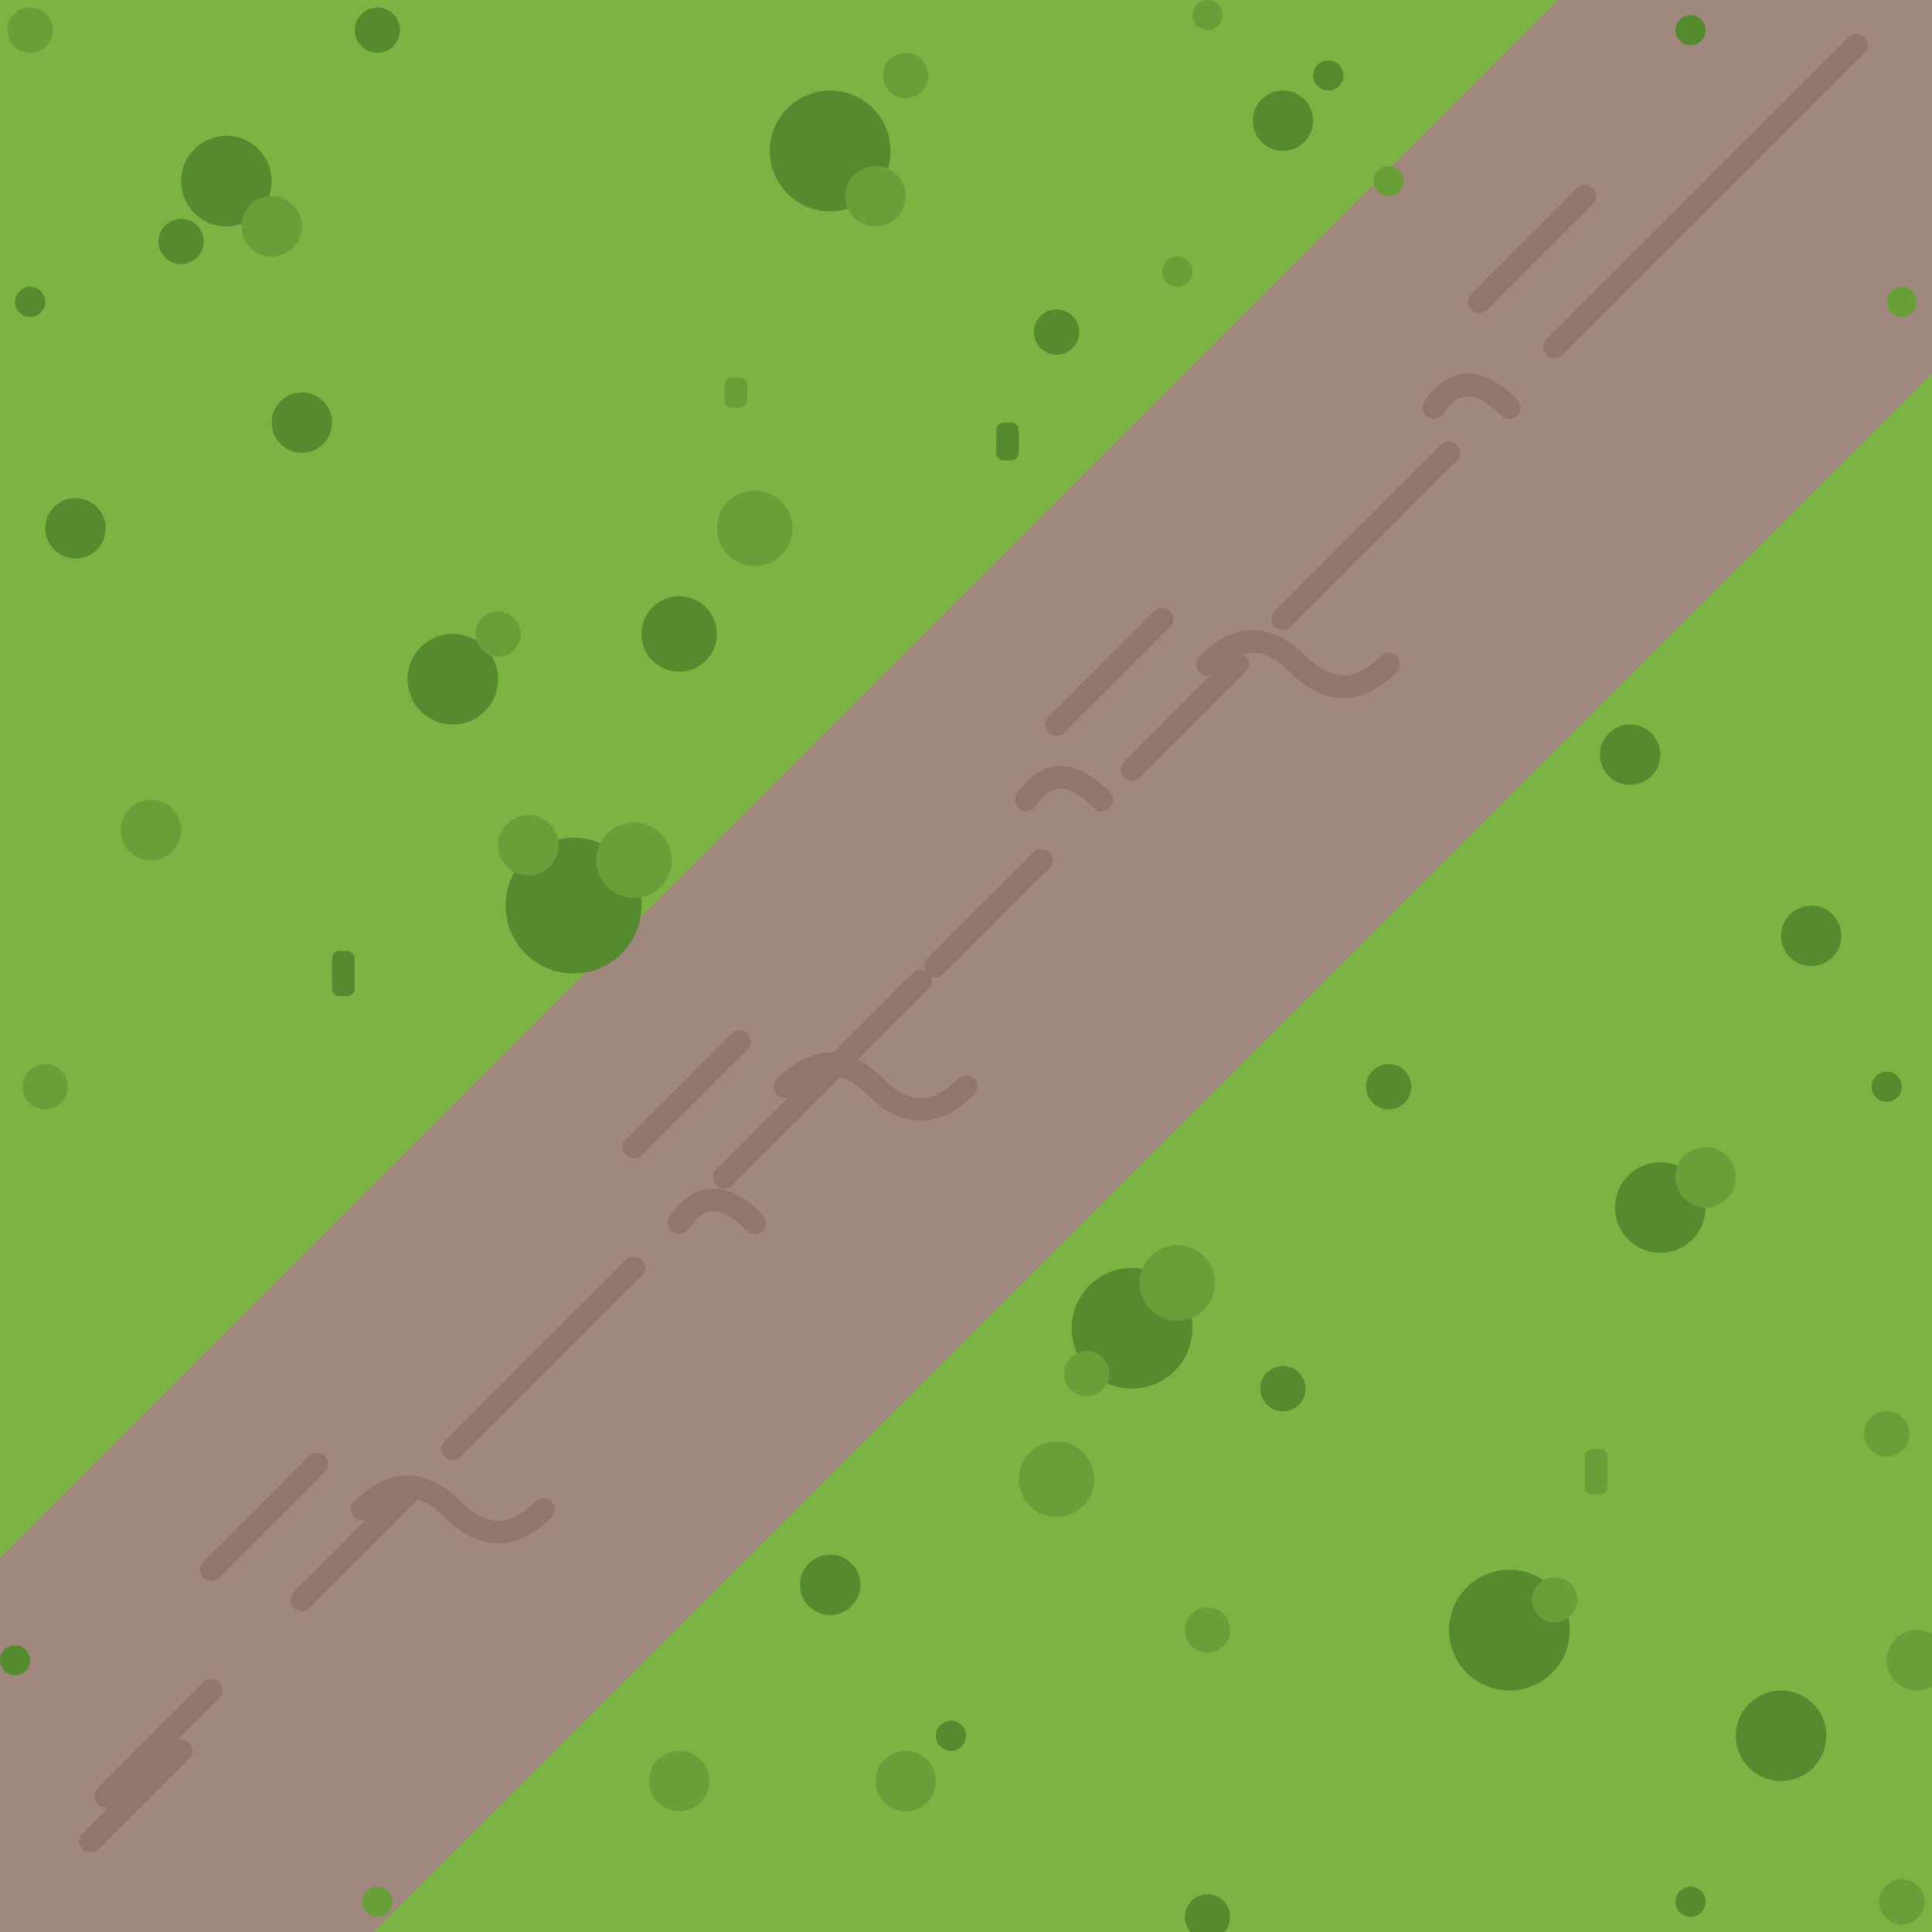
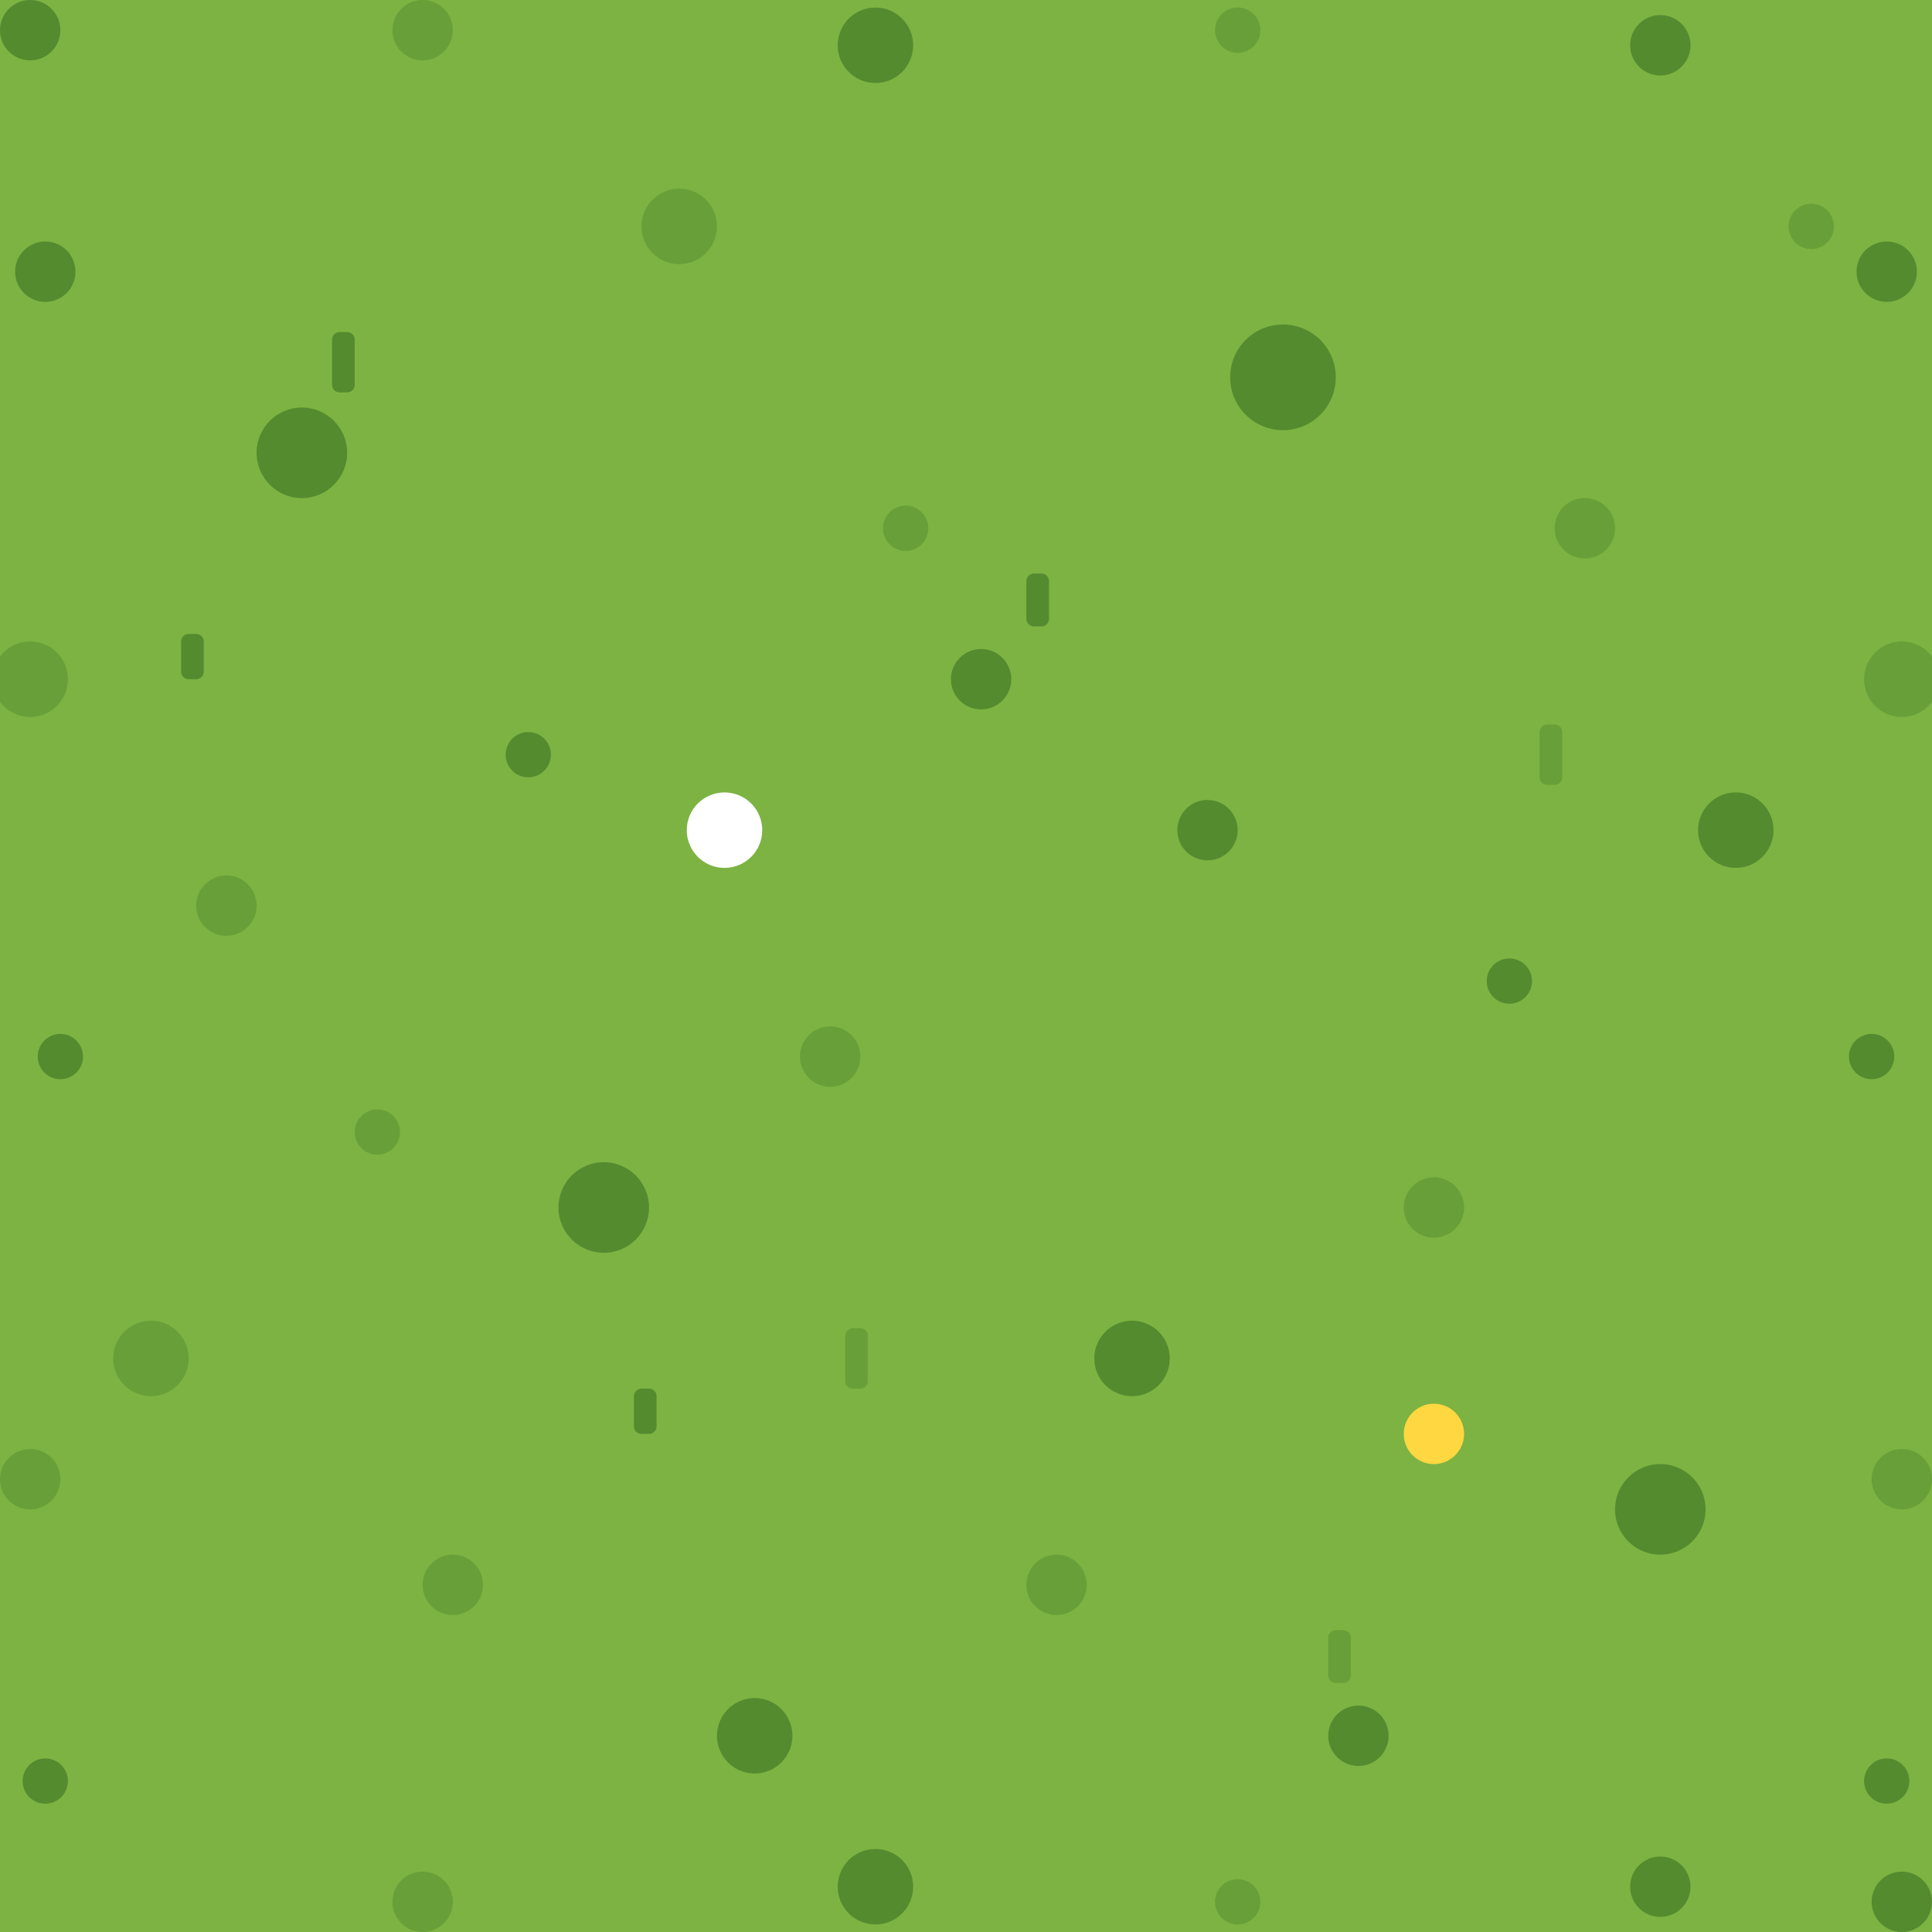
- <svg xmlns="http://www.w3.org/2000/svg" viewBox="0 0 128 128">
+ <svg xmlns="http://www.w3.org/2000/svg" width="128" height="128" viewBox="0 0 128 128">
  <rect width="128" height="128" fill="#7CB342" />
-   <line x1="0" y1="128" x2="128" y2="0" stroke="#A1887F" stroke-width="35" />
-   <g stroke="#8D6E63" stroke-width="1.5" stroke-linecap="round" fill="none" opacity="0.7">
-     <line x1="7" y1="119" x2="14" y2="112" />
-     <line x1="20" y1="106" x2="27" y2="99" />
-     <line x1="35" y1="91" x2="42" y2="84" />
-     <line x1="48" y1="78" x2="55" y2="71" />
-     <line x1="62" y1="64" x2="69" y2="57" />
-     <line x1="75" y1="51" x2="82" y2="44" />
-     <line x1="89" y1="37" x2="96" y2="30" />
-     <line x1="103" y1="23" x2="110" y2="16" />
-     <line x1="116" y1="10" x2="123" y2="3" />
-     <line x1="14" y1="104" x2="21" y2="97" />
-     <line x1="42" y1="76" x2="49" y2="69" />
-     <line x1="70" y1="48" x2="77" y2="41" />
-     <line x1="98" y1="20" x2="105" y2="13" />
-     <line x1="6" y1="122" x2="12" y2="116" />
-     <line x1="30" y1="96" x2="36" y2="90" />
-     <line x1="55" y1="71" x2="61" y2="65" />
-     <line x1="85" y1="41" x2="91" y2="35" />
-     <line x1="110" y1="16" x2="116" y2="10" />
-     <path d="M24 100 Q27 97 30 100 Q33 103 36 100" />
-     <path d="M52 72  Q55 69 58 72  Q61 75 64 72" />
-     <path d="M80 44  Q83 41 86 44  Q89 47 92 44" />
-     <path d="M45 81  Q47 78 50 81" />
-     <path d="M68 53  Q70 50 73 53" />
-     <path d="M95 27  Q97 24 100 27" />
-   </g>
-   <circle cx="15" cy="12" r="3" fill="#558B2F" />
-   <circle cx="18" cy="15" r="2" fill="#689F38" />
-   <circle cx="12" cy="16" r="1.5" fill="#558B2F" />
-   <circle cx="55" cy="10" r="4" fill="#558B2F" />
-   <circle cx="58" cy="13" r="2" fill="#689F38" />
-   <circle cx="50" cy="35" r="2.5" fill="#689F38" />
-   <circle cx="85" cy="8" r="2" fill="#558B2F" />
-   <circle cx="88" cy="5" r="1" fill="#558B2F" />
-   <circle cx="30" cy="45" r="3" fill="#558B2F" />
-   <circle cx="33" cy="42" r="1.5" fill="#689F38" />
-   <circle cx="70" cy="22" r="1.5" fill="#558B2F" />
-   <circle cx="10" cy="55" r="2" fill="#689F38" />
-   <circle cx="45" cy="42" r="2.5" fill="#558B2F" />
-   <circle cx="20" cy="28" r="2" fill="#558B2F" />
-   <circle cx="60" cy="5" r="1.5" fill="#689F38" />
-   <circle cx="78" cy="18" r="1" fill="#689F38" />
-   <circle cx="5" cy="35" r="2" fill="#558B2F" />
-   <circle cx="92" cy="12" r="1" fill="#689F38" />
-   <circle cx="38" cy="60" r="4.5" fill="#558B2F" />
-   <circle cx="42" cy="57" r="2.5" fill="#689F38" />
-   <circle cx="35" cy="56" r="2" fill="#689F38" />
-   <circle cx="110" cy="80" r="3" fill="#558B2F" />
-   <circle cx="113" cy="78" r="2" fill="#689F38" />
-   <circle cx="100" cy="108" r="4" fill="#558B2F" />
-   <circle cx="103" cy="106" r="1.5" fill="#689F38" />
-   <circle cx="70" cy="98" r="2.5" fill="#689F38" />
-   <circle cx="120" cy="62" r="2" fill="#558B2F" />
-   <circle cx="85" cy="92" r="1.5" fill="#558B2F" />
-   <circle cx="60" cy="118" r="2" fill="#689F38" />
-   <circle cx="63" cy="115" r="1" fill="#558B2F" />
-   <circle cx="80" cy="108" r="1.5" fill="#689F38" />
-   <circle cx="108" cy="50" r="2" fill="#558B2F" />
-   <circle cx="45" cy="118" r="2" fill="#689F38" />
-   <circle cx="118" cy="115" r="3" fill="#558B2F" />
-   <circle cx="125" cy="95" r="1.5" fill="#689F38" />
-   <circle cx="55" cy="105" r="2" fill="#558B2F" />
-   <circle cx="92" cy="72" r="1.5" fill="#558B2F" />
-   <circle cx="75" cy="88" r="4" fill="#558B2F" />
-   <circle cx="78" cy="85" r="2.5" fill="#689F38" />
-   <circle cx="72" cy="91" r="1.5" fill="#689F38" />
-   <rect x="22" y="63" width="1.5" height="3" fill="#558B2F" rx="0.5" />
-   <rect x="66" y="28" width="1.5" height="2.5" fill="#558B2F" rx="0.5" />
-   <rect x="105" y="96" width="1.5" height="3" fill="#689F38" rx="0.5" />
-   <rect x="48" y="25" width="1.5" height="2" fill="#689F38" rx="0.5" />
-   <circle cx="2" cy="20" r="1" fill="#558B2F" />
-   <circle cx="126" cy="20" r="1" fill="#689F38" />
-   <circle cx="3" cy="72" r="1.5" fill="#689F38" />
-   <circle cx="125" cy="72" r="1" fill="#558B2F" />
-   <circle cx="1" cy="110" r="1" fill="#558B2F" />
-   <circle cx="127" cy="110" r="2" fill="#689F38" />
-   <circle cx="25" cy="2" r="1.5" fill="#558B2F" />
-   <circle cx="25" cy="126" r="1" fill="#689F38" />
-   <circle cx="80" cy="1" r="1" fill="#689F38" />
-   <circle cx="80" cy="127" r="1.5" fill="#558B2F" />
-   <circle cx="112" cy="2" r="1" fill="#558B2F" />
-   <circle cx="112" cy="126" r="1" fill="#558B2F" />
-   <circle cx="2" cy="2" r="1.5" fill="#689F38" />
-   <circle cx="126" cy="126" r="1.5" fill="#689F38" />
+   <circle cx="20" cy="30" r="3" fill="#558B2F" />
+   <circle cx="45" cy="15" r="2.5" fill="#689F38" />
+   <circle cx="65" cy="45" r="2" fill="#558B2F" />
+   <circle cx="85" cy="25" r="3.5" fill="#558B2F" />
+   <circle cx="105" cy="35" r="2" fill="#689F38" />
+   <circle cx="115" cy="55" r="2.5" fill="#558B2F" />
+   <circle cx="15" cy="60" r="2" fill="#689F38" />
+   <circle cx="40" cy="80" r="3" fill="#558B2F" />
+   <circle cx="55" cy="70" r="2" fill="#689F38" />
+   <circle cx="75" cy="90" r="2.5" fill="#558B2F" />
+   <circle cx="95" cy="80" r="2" fill="#689F38" />
+   <circle cx="110" cy="100" r="3" fill="#558B2F" />
+   <circle cx="30" cy="105" r="2" fill="#689F38" />
+   <circle cx="50" cy="115" r="2.5" fill="#558B2F" />
+   <circle cx="70" cy="105" r="2" fill="#689F38" />
+   <circle cx="90" cy="115" r="2" fill="#558B2F" />
+   <circle cx="10" cy="90" r="2.5" fill="#689F38" />
+   <circle cx="60" cy="35" r="1.5" fill="#689F38" />
+   <circle cx="100" cy="65" r="1.5" fill="#558B2F" />
+   <circle cx="35" cy="50" r="1.5" fill="#558B2F" />
+   <circle cx="80" cy="55" r="2" fill="#558B2F" />
+   <circle cx="25" cy="75" r="1.5" fill="#689F38" />
+   <circle cx="120" cy="15" r="1.5" fill="#689F38" />
+   <rect x="22" y="22" width="1.5" height="4" fill="#558B2F" rx="0.5" />
+   <rect x="68" y="38" width="1.5" height="3.5" fill="#558B2F" rx="0.5" />
+   <rect x="102" y="48" width="1.5" height="4" fill="#689F38" rx="0.5" />
+   <rect x="42" y="92" width="1.5" height="3" fill="#558B2F" rx="0.5" />
+   <rect x="88" y="108" width="1.5" height="3.5" fill="#689F38" rx="0.5" />
+   <rect x="12" y="42" width="1.5" height="3" fill="#558B2F" rx="0.5" />
+   <rect x="56" y="88" width="1.5" height="4" fill="#689F38" rx="0.5" />
+   <circle cx="48" cy="55" r="2.5" fill="#FFFFFF" />
+   <circle cx="95" cy="95" r="2" fill="#FFD740" />
+   <circle cx="3" cy="18" r="2" fill="#558B2F" />
+   <circle cx="125" cy="18" r="2" fill="#558B2F" />
+   <circle cx="2" cy="45" r="2.5" fill="#689F38" />
+   <circle cx="126" cy="45" r="2.5" fill="#689F38" />
+   <circle cx="4" cy="70" r="1.5" fill="#558B2F" />
+   <circle cx="124" cy="70" r="1.5" fill="#558B2F" />
+   <circle cx="2" cy="98" r="2" fill="#689F38" />
+   <circle cx="126" cy="98" r="2" fill="#689F38" />
+   <circle cx="3" cy="118" r="1.5" fill="#558B2F" />
+   <circle cx="125" cy="118" r="1.5" fill="#558B2F" />
+   <circle cx="28" cy="2" r="2" fill="#689F38" />
+   <circle cx="28" cy="126" r="2" fill="#689F38" />
+   <circle cx="58" cy="3" r="2.5" fill="#558B2F" />
+   <circle cx="58" cy="125" r="2.5" fill="#558B2F" />
+   <circle cx="82" cy="2" r="1.5" fill="#689F38" />
+   <circle cx="82" cy="126" r="1.5" fill="#689F38" />
+   <circle cx="110" cy="3" r="2" fill="#558B2F" />
+   <circle cx="110" cy="125" r="2" fill="#558B2F" />
+   <circle cx="2" cy="2" r="2" fill="#558B2F" />
+   <circle cx="126" cy="126" r="2" fill="#558B2F" />
</svg>
